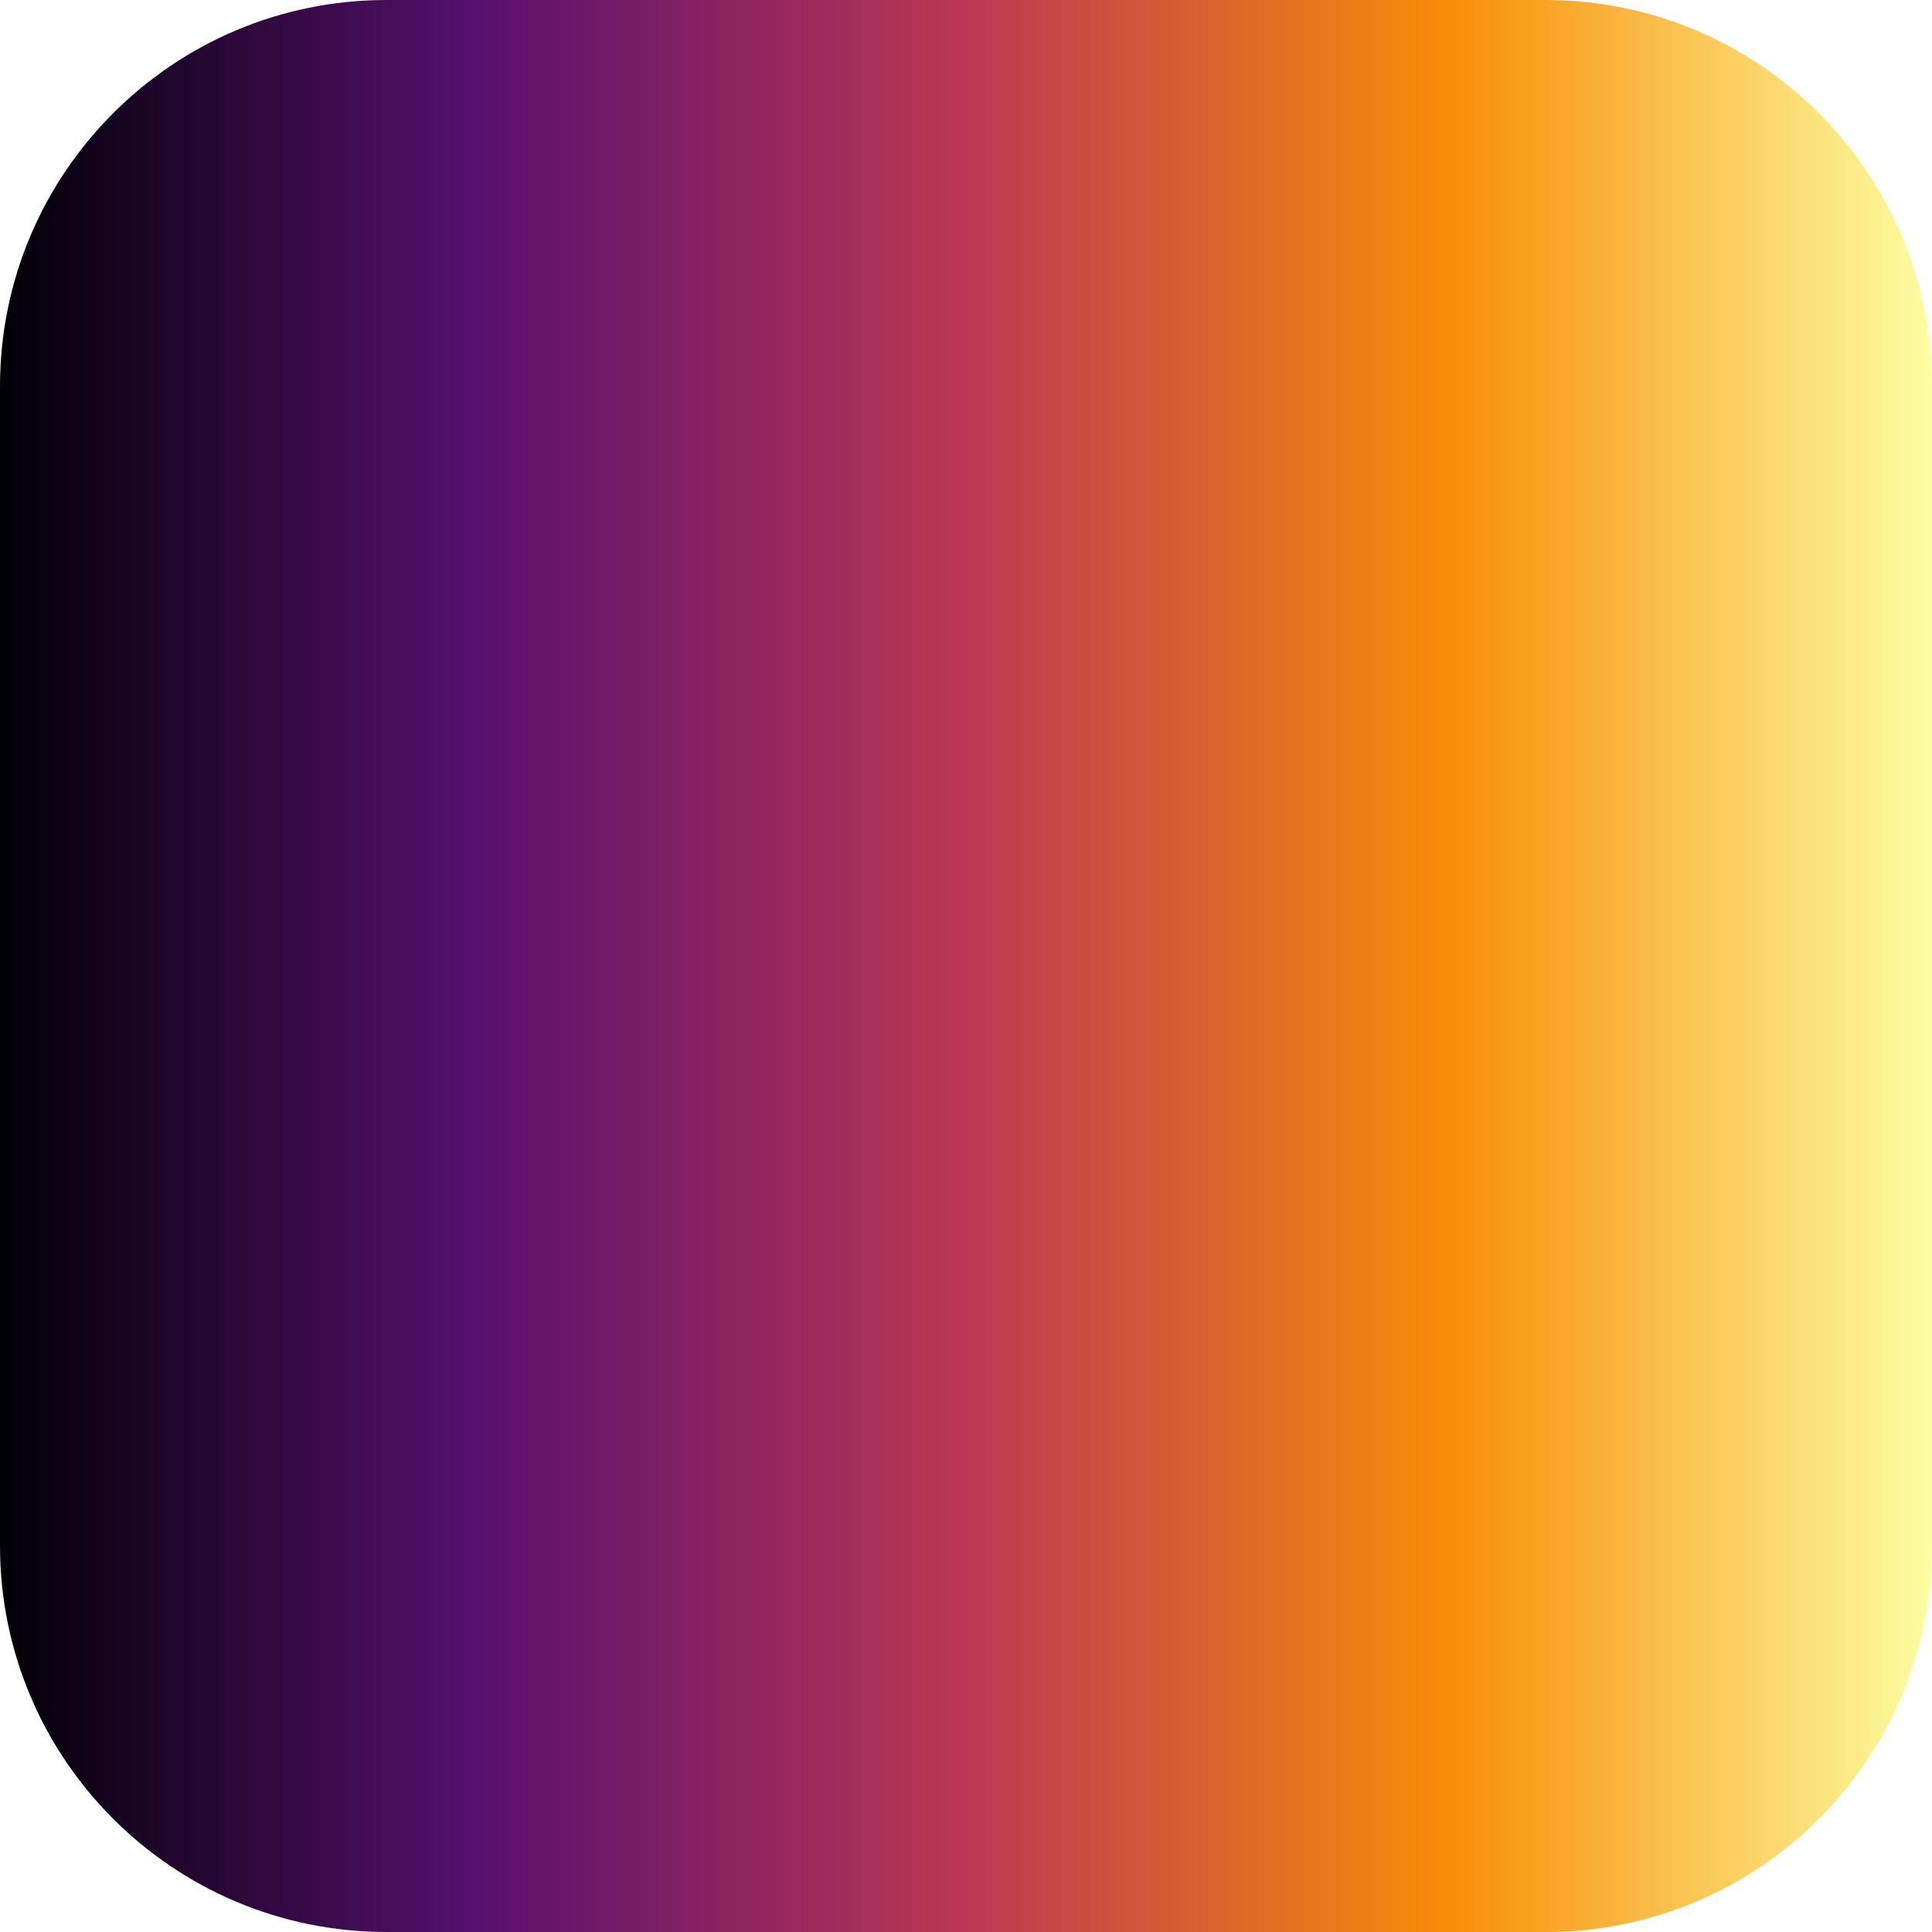
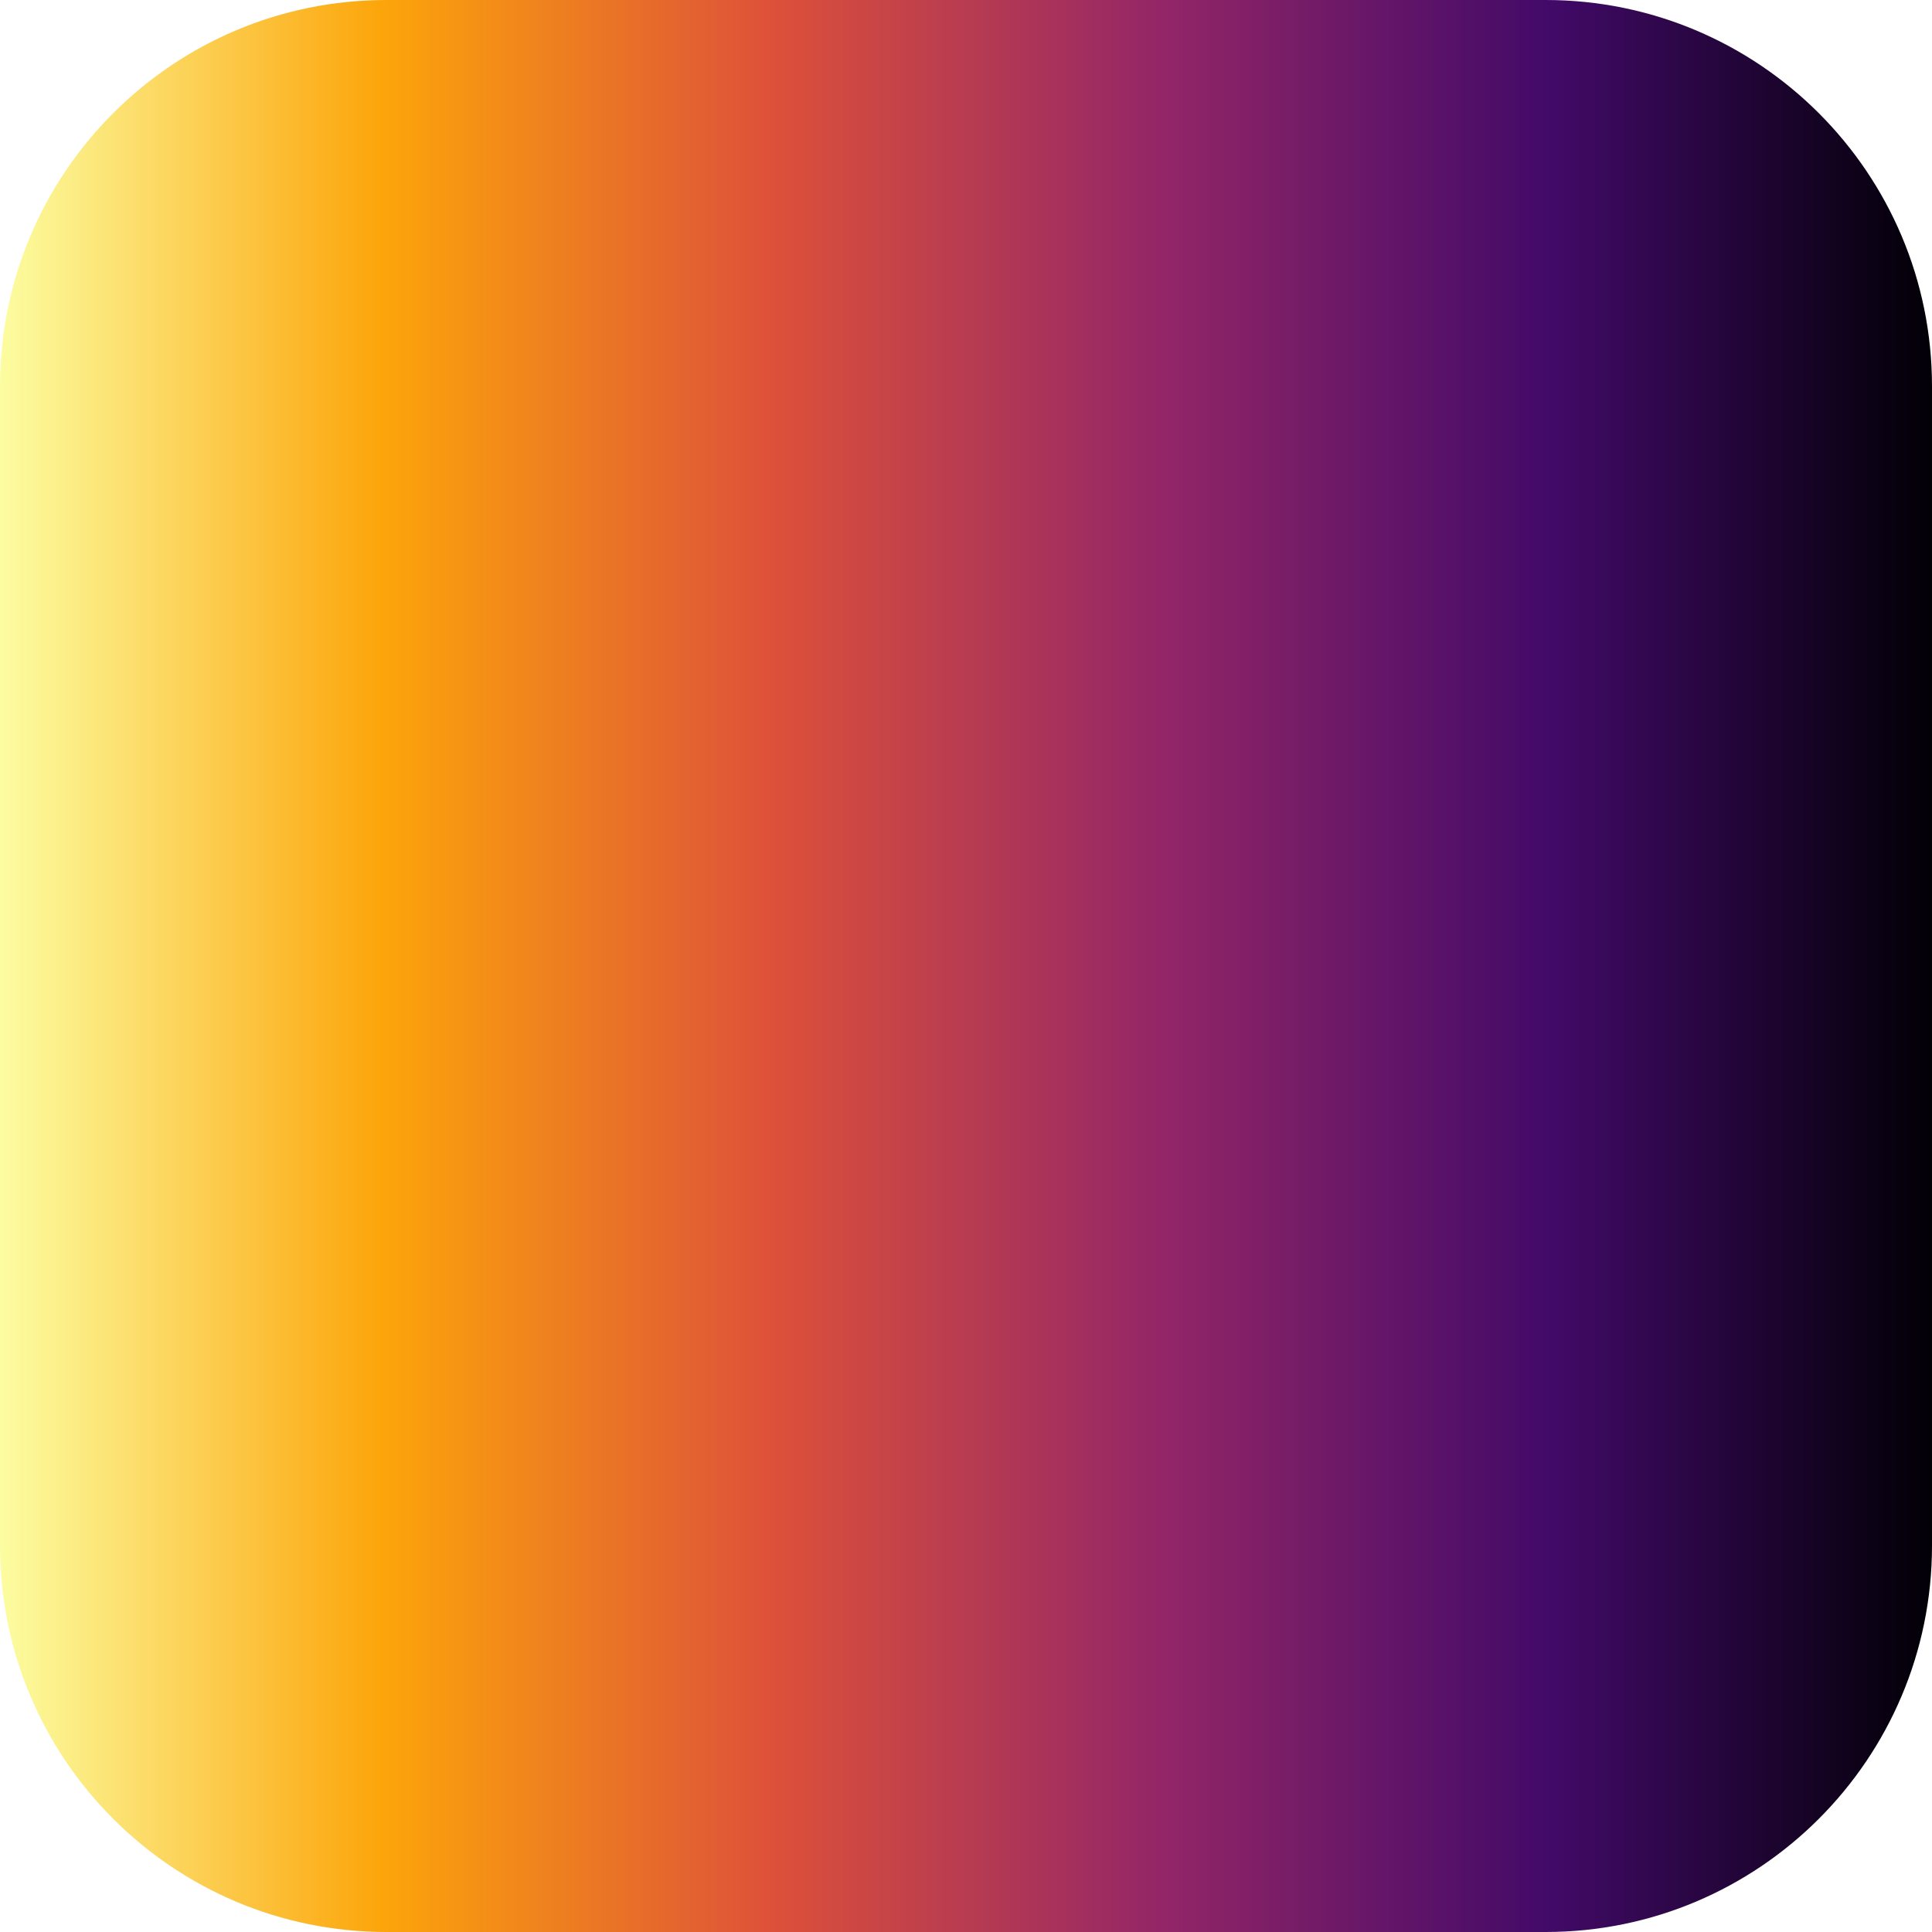
<svg xmlns="http://www.w3.org/2000/svg" viewBox="0 0 10 10">
  <defs>
    <linearGradient id="grad" x1="0" y1="0" x2="1" y2="0">
-       <stop style="stop-color:rgb(0,0,4,100%)" offset="0" />
-       <stop style="stop-color:rgb(87,16,110,100%)" offset="0.25" />
-       <stop style="stop-color:rgb(188,55,84,100%)" offset="0.5" />
-       <stop style="stop-color:rgb(249,142,9,100%)" offset="0.75" />
-       <stop style="stop-color:rgb(252,255,164,100%)" offset="1" />
+       <stop style="stop-color:rgba(252,255,164,100%)" offset="0" />
+       <stop style="stop-color:rgba(252,165,10,100%)" offset="0.2" />
+       <stop style="stop-color:rgba(221,81,58,100%)" offset="0.4" />
+       <stop style="stop-color:rgba(147,38,103,100%)" offset="0.6" />
+       <stop style="stop-color:rgba(66,10,104,100%)" offset="0.8" />
+       <stop style="stop-color:rgba(0,0,4,100%)" offset="1" />
    </linearGradient>
  </defs>
  <rect style="fill:url(#grad);stroke:none" width="10" height="10" x="0" y="0" rx="2" ry="2" />
</svg>
